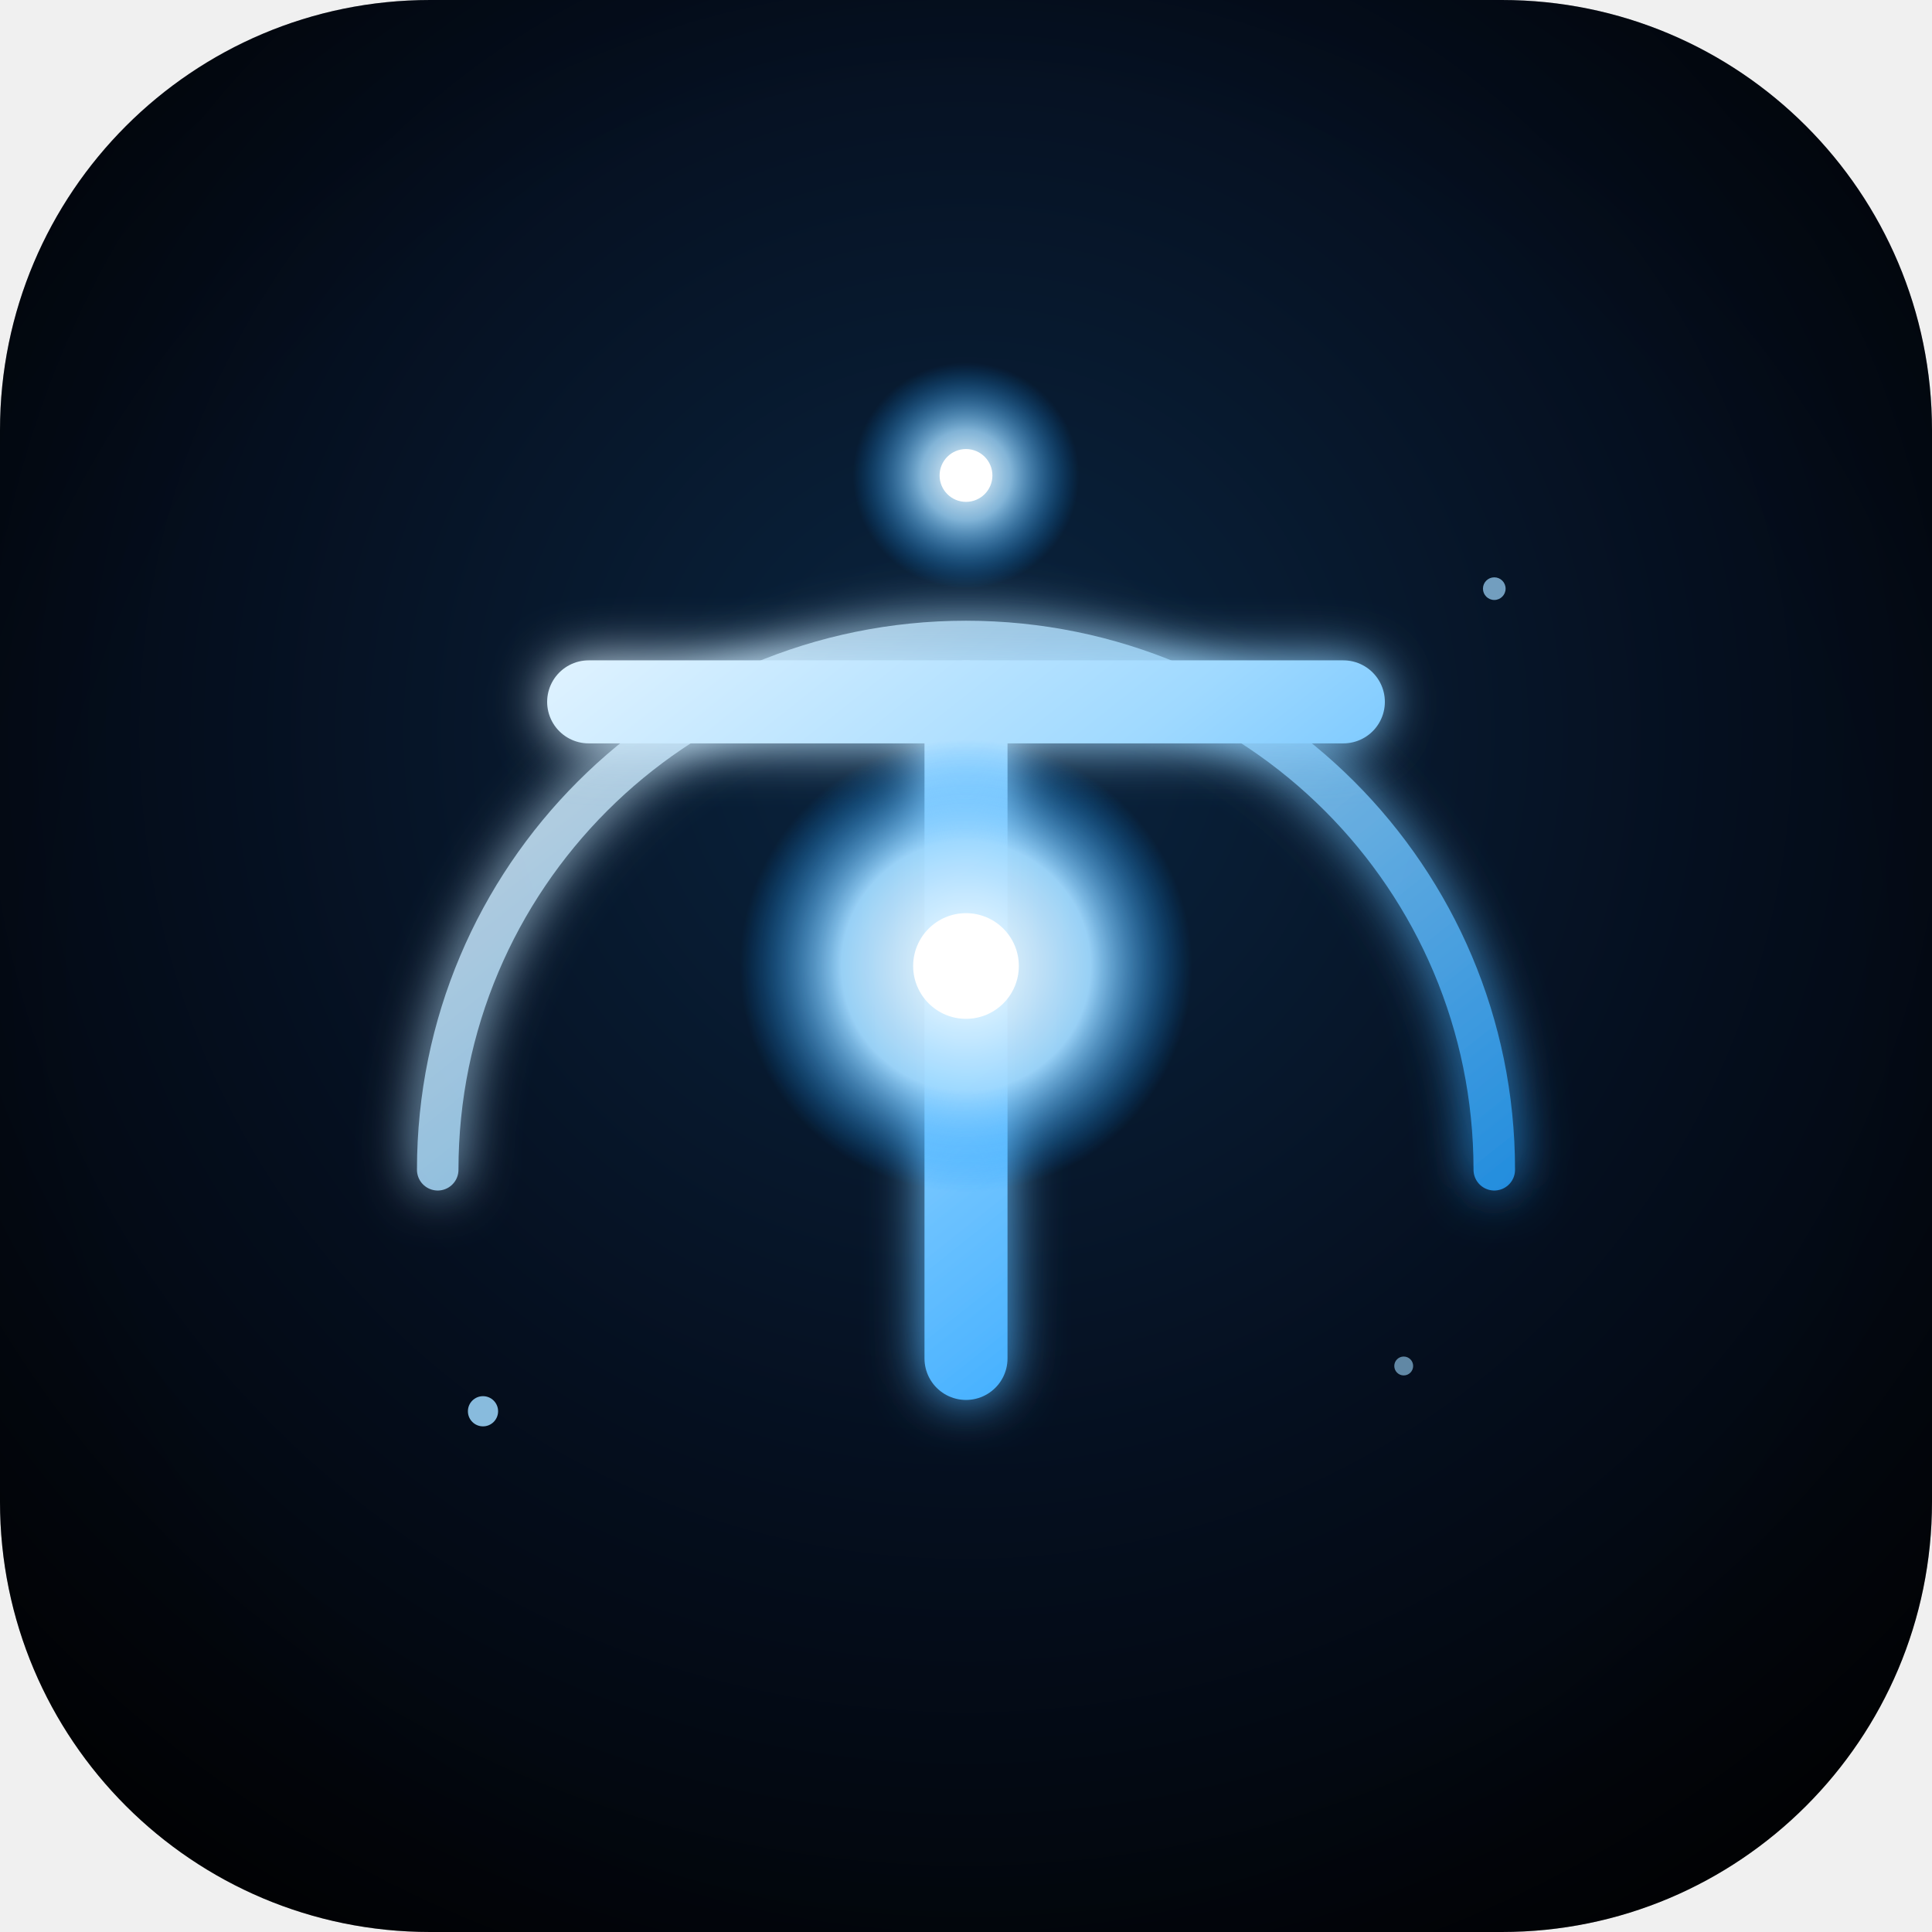
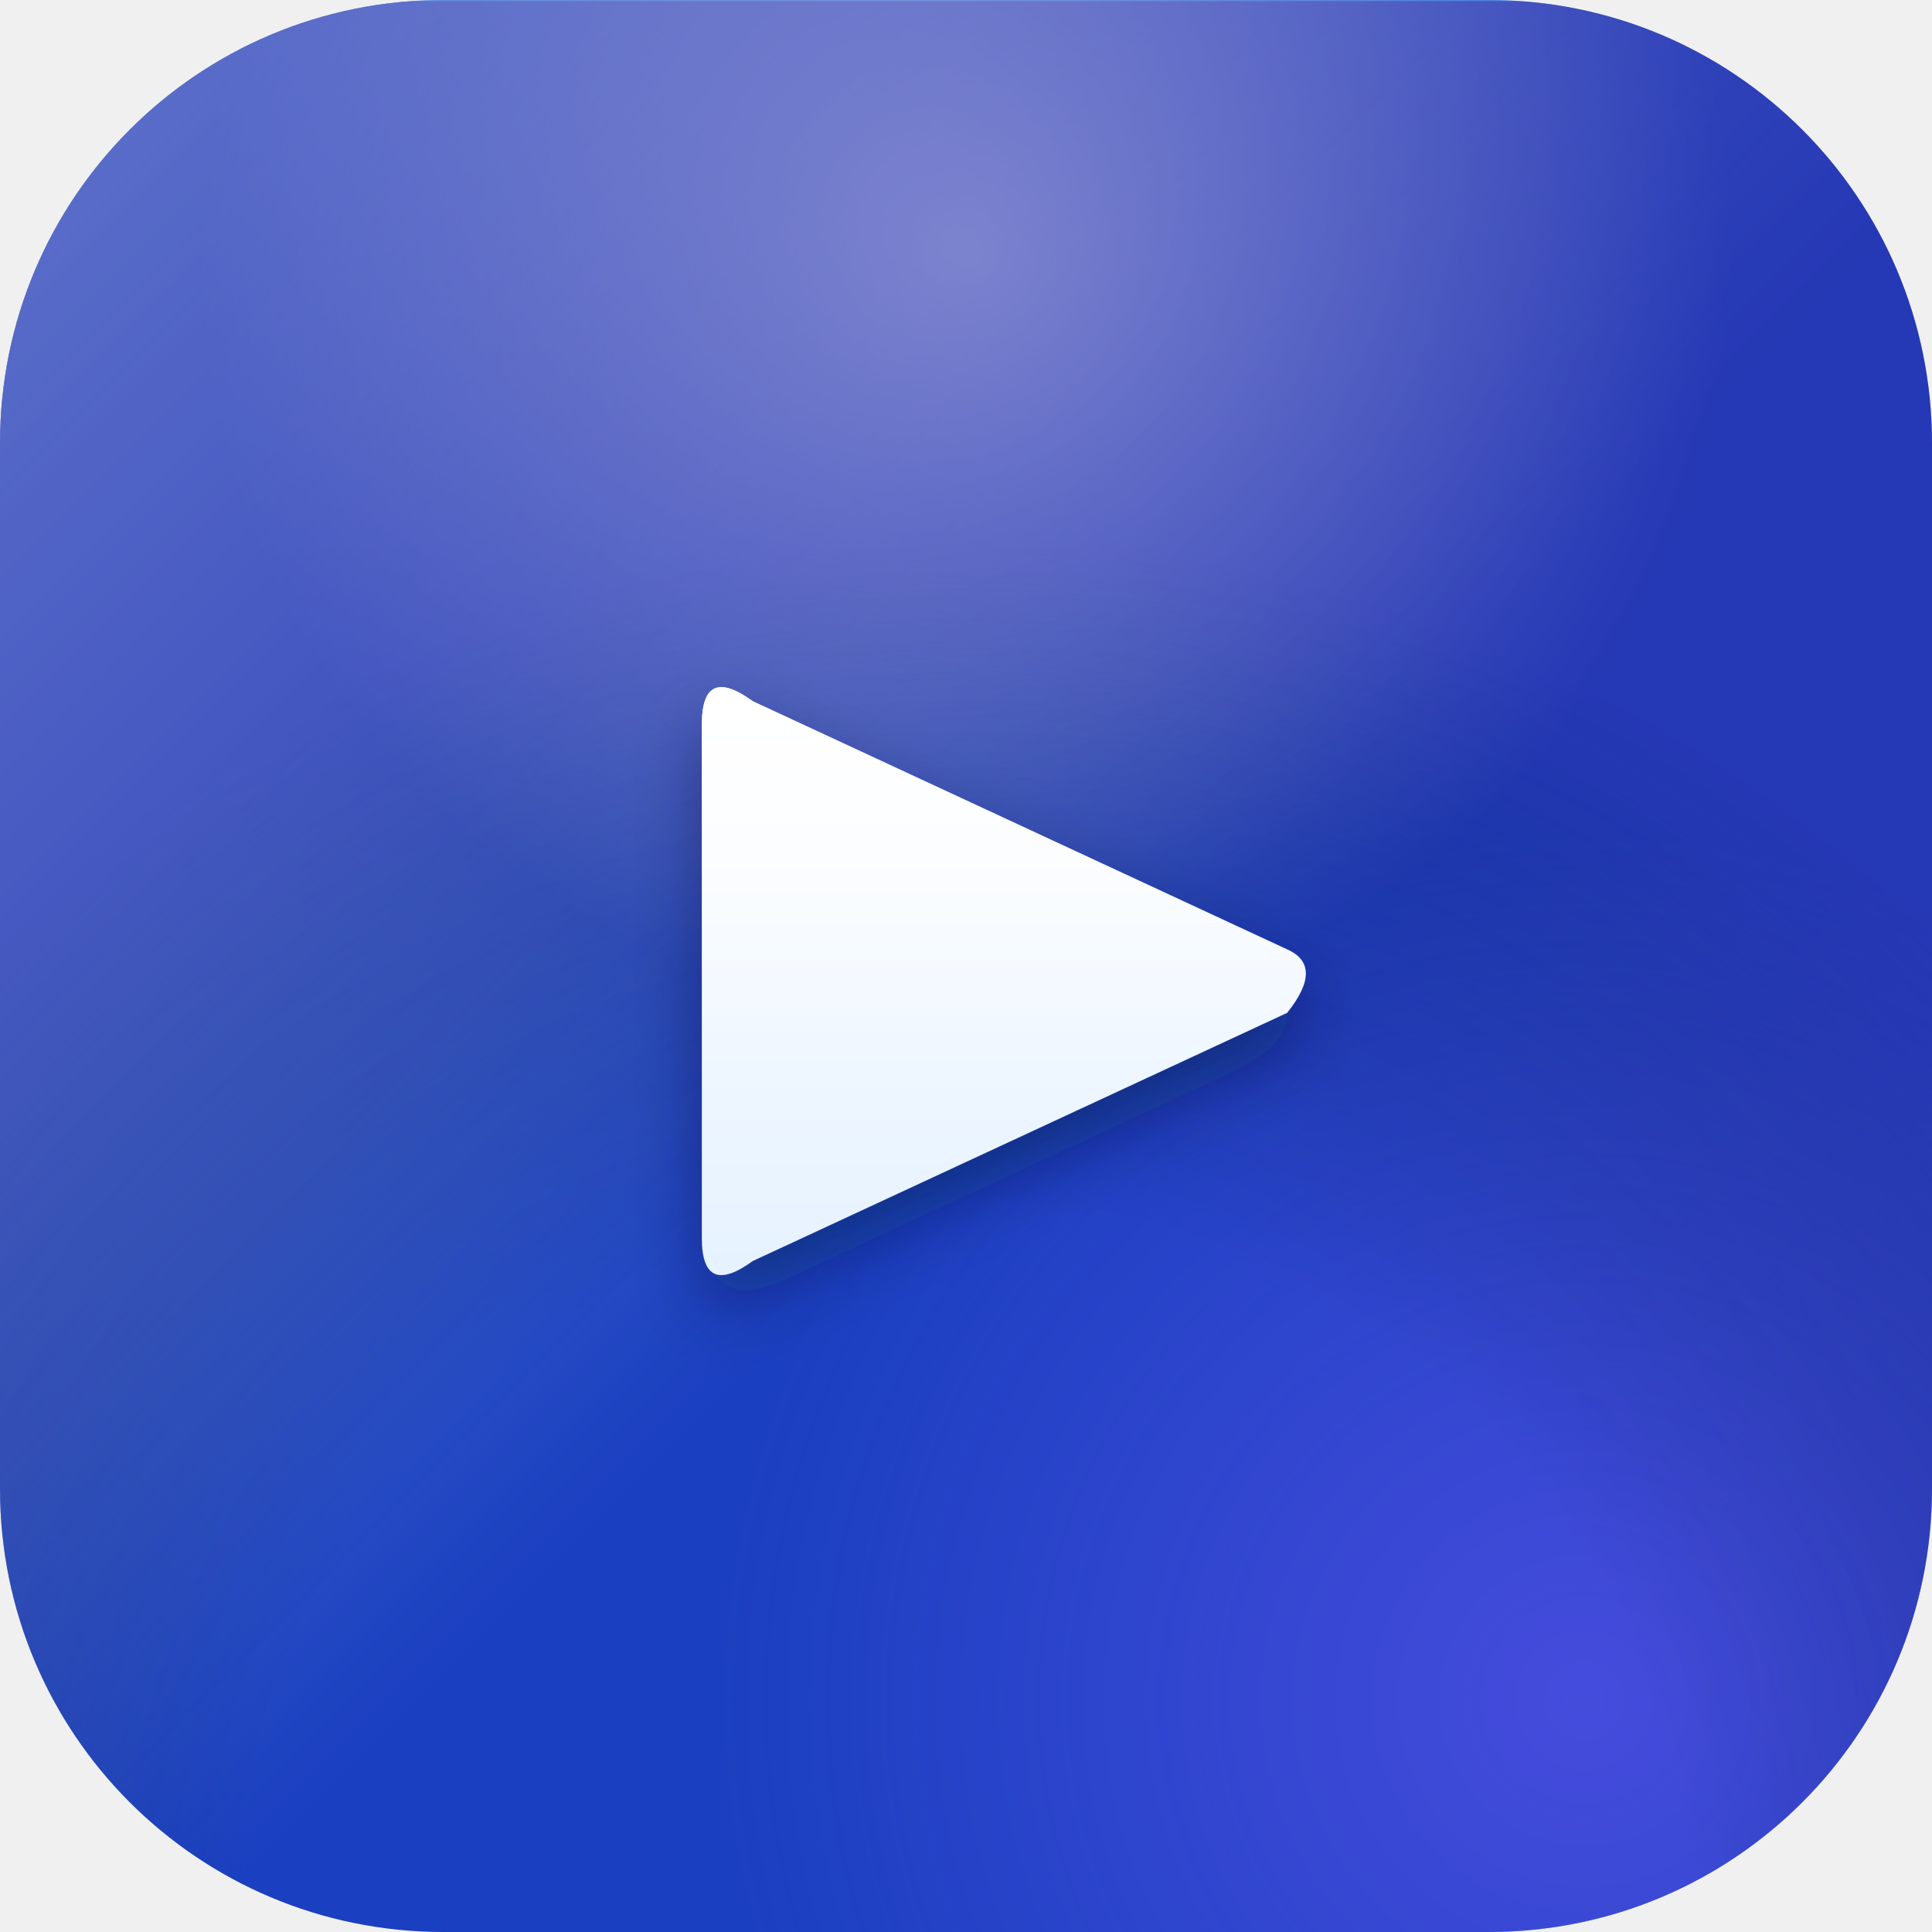
<svg xmlns="http://www.w3.org/2000/svg" width="1024" height="1024" viewBox="0 0 1024 1024" fill="none">
  <defs>
-     <radialGradient id="bg" cx="50%" cy="38%" r="70%">
-       <stop offset="0%" stop-color="#0a2540" />
-       <stop offset="55%" stop-color="#050f1f" />
-       <stop offset="100%" stop-color="#010306" />
+     <path id="sq" d="       M 235 0       L 789 0       C 919 0 1024 105 1024 235       L 1024 789       C 1024 919 919 1024 789 1024       L 235 1024       C 105 1024 0 919 0 789       L 0 235       C 0 105 105 0 235 0 Z     " />
+     <linearGradient id="base" x1="0" y1="0" x2="0" y2="1" gradientUnits="userSpaceOnUse">
+       <stop offset="0%" stop-color="#2fb6ff" />
+       <stop offset="48%" stop-color="#1f6fe6" />
+       <stop offset="100%" stop-color="#1a3fc0" />
+     </linearGradient>
+     <linearGradient id="diag" x1="0" y1="0" x2="1024" y2="1024" gradientUnits="userSpaceOnUse">
+       <stop offset="0%" stop-color="#bfe4ff" stop-opacity="0.55" />
+       <stop offset="55%" stop-color="#bfe4ff" stop-opacity="0" />
+     </linearGradient>
+     <radialGradient id="duo" cx="82%" cy="88%" r="75%" gradientUnits="userSpaceOnUse">
+       <stop offset="0%" stop-color="#7a5cff" stop-opacity="0.45" />
+       <stop offset="60%" stop-color="#7a5cff" stop-opacity="0" />
    </radialGradient>
-     <linearGradient id="brand" x1="280" y1="220" x2="744" y2="804" gradientUnits="userSpaceOnUse">
+     <radialGradient id="topglow" cx="50%" cy="13%" r="64%" gradientUnits="userSpaceOnUse">
+       <stop offset="0%" stop-color="#ffffff" stop-opacity="0.50" />
+       <stop offset="62%" stop-color="#ffffff" stop-opacity="0" />
+     </radialGradient>
+     <radialGradient id="ambient" cx="50%" cy="100%" r="72%" gradientUnits="userSpaceOnUse">
+       <stop offset="52%" stop-color="#000000" stop-opacity="0" />
+       <stop offset="100%" stop-color="#3a2aa0" stop-opacity="0.35" />
+     </radialGradient>
+     <linearGradient id="glyph" x1="0" y1="350" x2="0" y2="700" gradientUnits="userSpaceOnUse">
      <stop offset="0%" stop-color="#ffffff" />
-       <stop offset="45%" stop-color="#9fd9ff" />
-       <stop offset="100%" stop-color="#0091ff" />
+       <stop offset="100%" stop-color="#e4f1ff" />
    </linearGradient>
-     <radialGradient id="orb" cx="50%" cy="50%" r="50%">
-       <stop offset="0%" stop-color="#ffffff" />
-       <stop offset="55%" stop-color="#9fd9ff" />
-       <stop offset="100%" stop-color="#0091ff" stop-opacity="0" />
-     </radialGradient>
-     <radialGradient id="starGlow" cx="50%" cy="50%" r="50%">
-       <stop offset="0%" stop-color="#ffffff" stop-opacity="1" />
-       <stop offset="40%" stop-color="#9fd9ff" stop-opacity="0.8" />
-       <stop offset="100%" stop-color="#0091ff" stop-opacity="0" />
-     </radialGradient>
-     <radialGradient id="vignette" cx="50%" cy="50%" r="75%">
-       <stop offset="60%" stop-color="#000000" stop-opacity="0" />
-       <stop offset="100%" stop-color="#000000" stop-opacity="0.55" />
-     </radialGradient>
-     <filter id="softGlow" x="-50%" y="-50%" width="200%" height="200%">
-       <feGaussianBlur stdDeviation="14" result="blur" />
-       <feMerge>
-         <feMergeNode in="blur" />
-         <feMergeNode in="SourceGraphic" />
-       </feMerge>
+     <linearGradient id="shine" x1="0" y1="350" x2="0" y2="560" gradientUnits="userSpaceOnUse">
+       <stop offset="0%" stop-color="#ffffff" stop-opacity="0.95" />
+       <stop offset="100%" stop-color="#ffffff" stop-opacity="0" />
+     </linearGradient>
+     <filter id="ds" x="-50%" y="-50%" width="200%" height="200%">
+       <feDropShadow dx="0" dy="18" stdDeviation="18" flood-color="#001a3a" flood-opacity="0.42" />
    </filter>
  </defs>
-   <rect x="0" y="0" width="1024" height="1024" rx="228" ry="228" fill="url(#bg)" />
-   <path d="M 232 620 A 280 280 0 1 1 792 620" stroke="url(#brand)" stroke-width="22" stroke-linecap="round" fill="none" opacity="0.85" filter="url(#softGlow)" />
-   <g filter="url(#softGlow)">
-     <path d="M 312 372 L 712 372" stroke="url(#brand)" stroke-width="44" stroke-linecap="round" fill="none" />
-     <path d="M 512 372 L 512 720" stroke="url(#brand)" stroke-width="44" stroke-linecap="round" fill="none" />
+   <use href="#sq" fill="url(#base)" />
+   <use href="#sq" fill="url(#diag)" />
+   <use href="#sq" fill="url(#duo)" />
+   <use href="#sq" fill="url(#topglow)" />
+   <use href="#sq" fill="url(#ambient)" />
+   <g filter="url(#ds)">
+     <path d="M 682.21 536.80 L 399.00 668.32 Q 372.00 688.00 372.00 656.00 L 372.00 384.00 Q 372.00 352.00 399.00 371.68 L 682.21 503.20 Q 702.00 512.00 682.21 536.80 Z" fill="url(#glyph)" />
+     <path d="M 682.21 536.80 L 399.00 668.32 Q 372.00 688.00 372.00 656.00 L 372.00 384.00 Q 372.00 352.00 399.00 371.68 L 682.21 503.20 Q 702.00 512.00 682.21 536.80 Z" fill="url(#shine)" />
  </g>
-   <circle cx="512" cy="512" r="120" fill="url(#orb)" opacity="0.95" />
-   <circle cx="512" cy="512" r="28" fill="#ffffff" />
-   <circle cx="512" cy="252" r="60" fill="url(#starGlow)" />
-   <circle cx="512" cy="252" r="14" fill="#ffffff" />
-   <circle cx="256" cy="748" r="8" fill="#9fd9ff" opacity="0.85" />
-   <circle cx="792" cy="312" r="6" fill="#9fd9ff" opacity="0.7" />
-   <circle cx="744" cy="724" r="5" fill="#9fd9ff" opacity="0.6" />
-   <rect x="0" y="0" width="1024" height="1024" rx="228" ry="228" fill="url(#vignette)" />
</svg>
